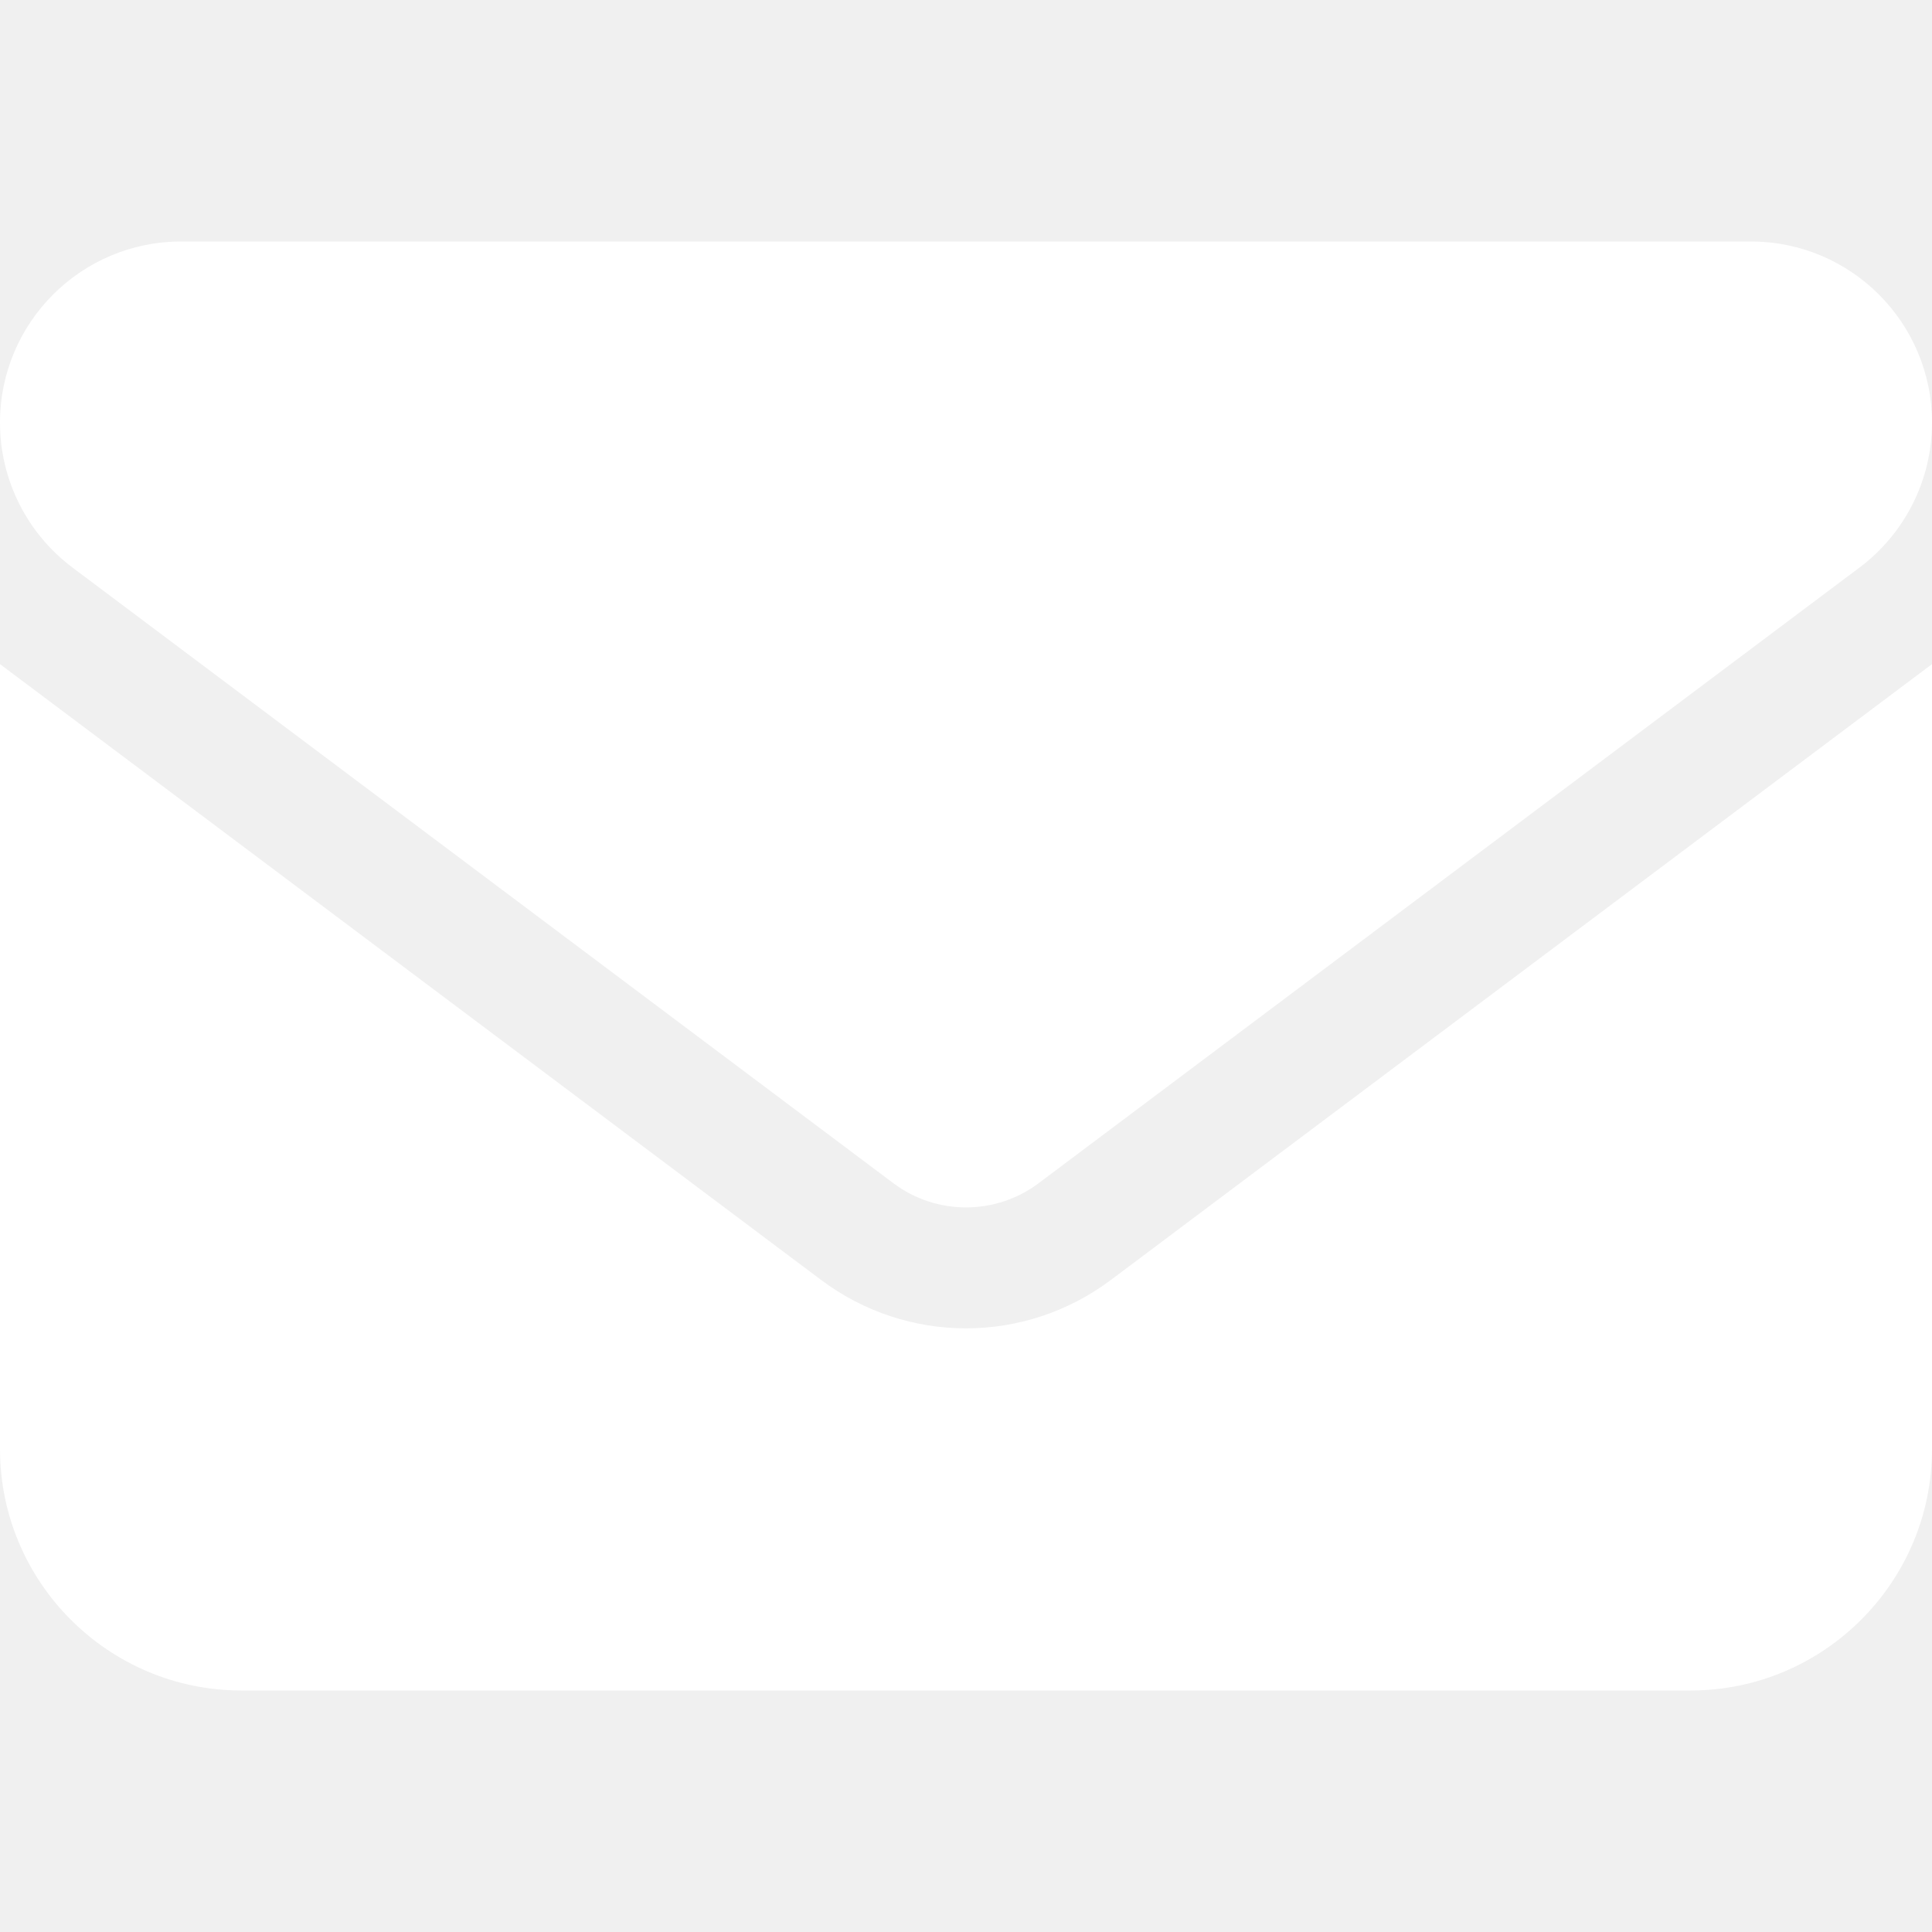
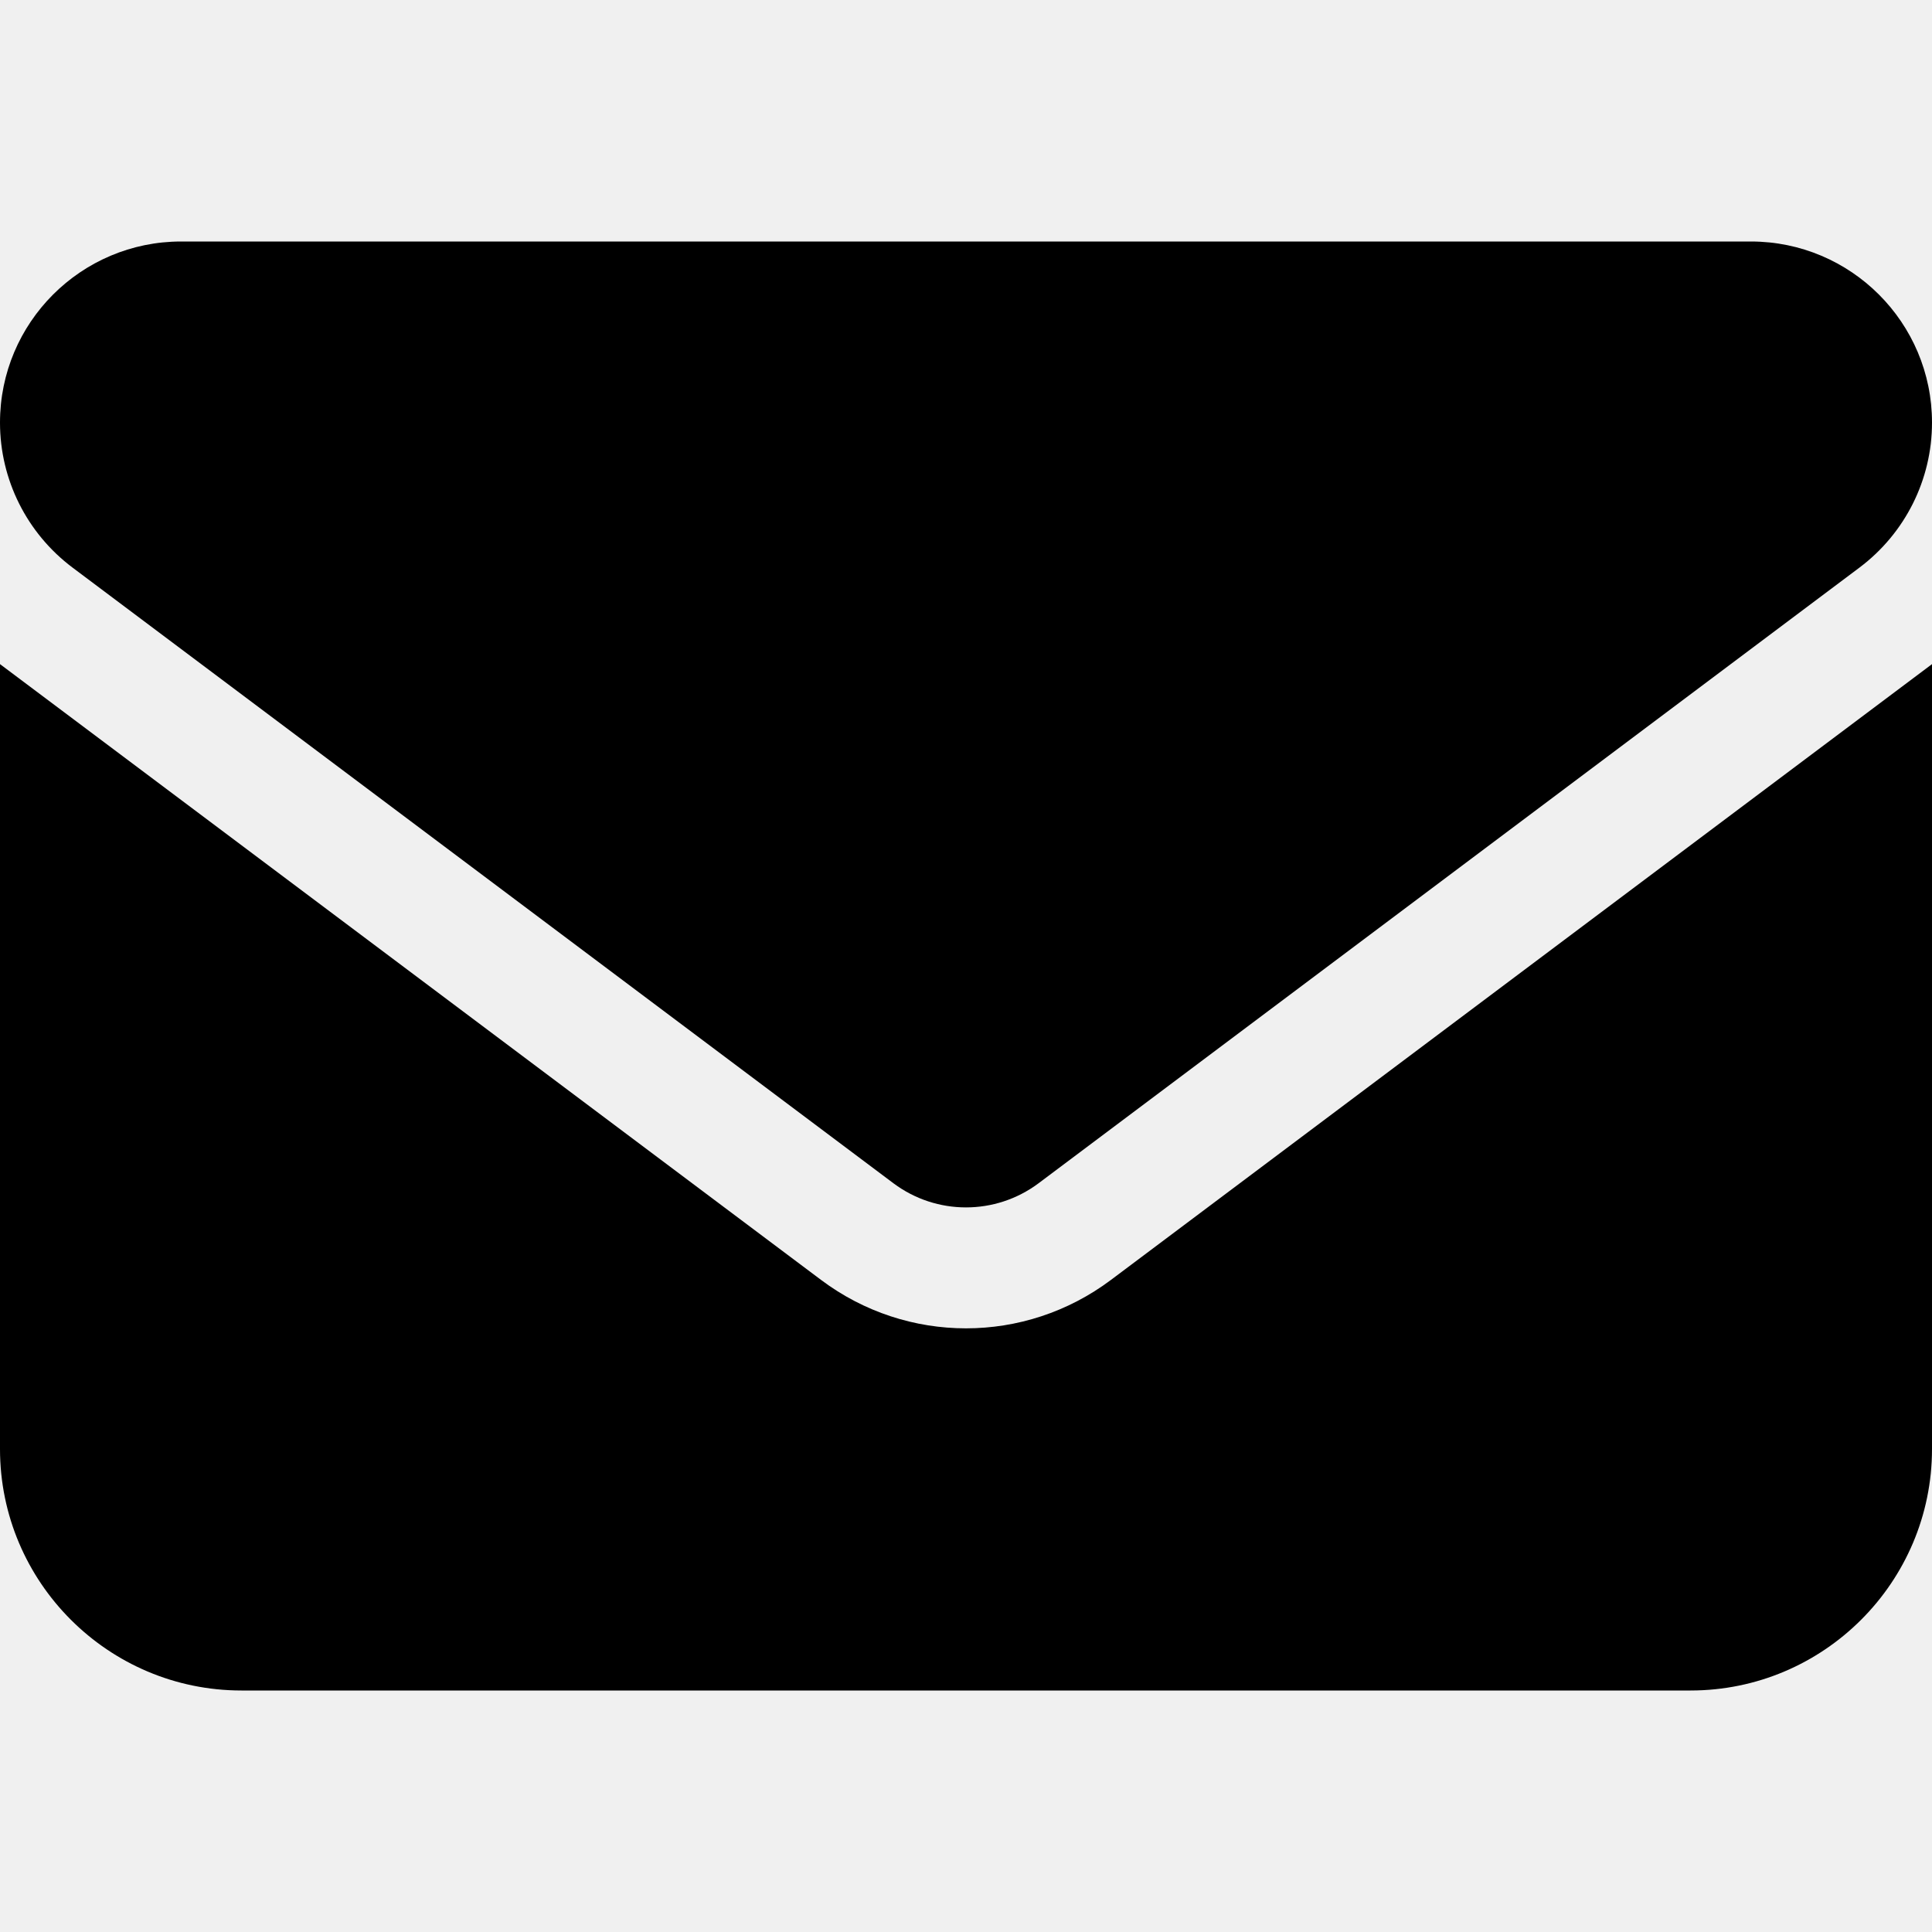
<svg xmlns="http://www.w3.org/2000/svg" width="512" height="512" viewBox="0 0 512 512" fill="none">
-   <path d="M48 64C21.5 64 0 85.5 0 112C0 127.1 7.1 141.3 19.2 150.4L236.8 313.6C248.2 322.1 263.8 322.1 275.2 313.6L492.8 150.4C504.9 141.3 512 127.1 512 112C512 85.5 490.5 64 464 64H48ZM0 176V384C0 419.3 28.7 448 64 448H448C483.3 448 512 419.3 512 384V176L294.4 339.2C271.6 356.3 240.4 356.3 217.6 339.2L0 176Z" fill="white" />
+   <path d="M48 64C21.5 64 0 85.5 0 112C0 127.1 7.1 141.3 19.2 150.4L236.8 313.6C248.2 322.1 263.8 322.1 275.2 313.6L492.8 150.4C504.9 141.3 512 127.1 512 112C512 85.5 490.5 64 464 64H48ZM0 176V384C0 419.3 28.7 448 64 448H448C483.3 448 512 419.3 512 384V176L294.4 339.2C271.6 356.3 240.4 356.3 217.6 339.2L0 176Z" fill="black" />
</svg>
